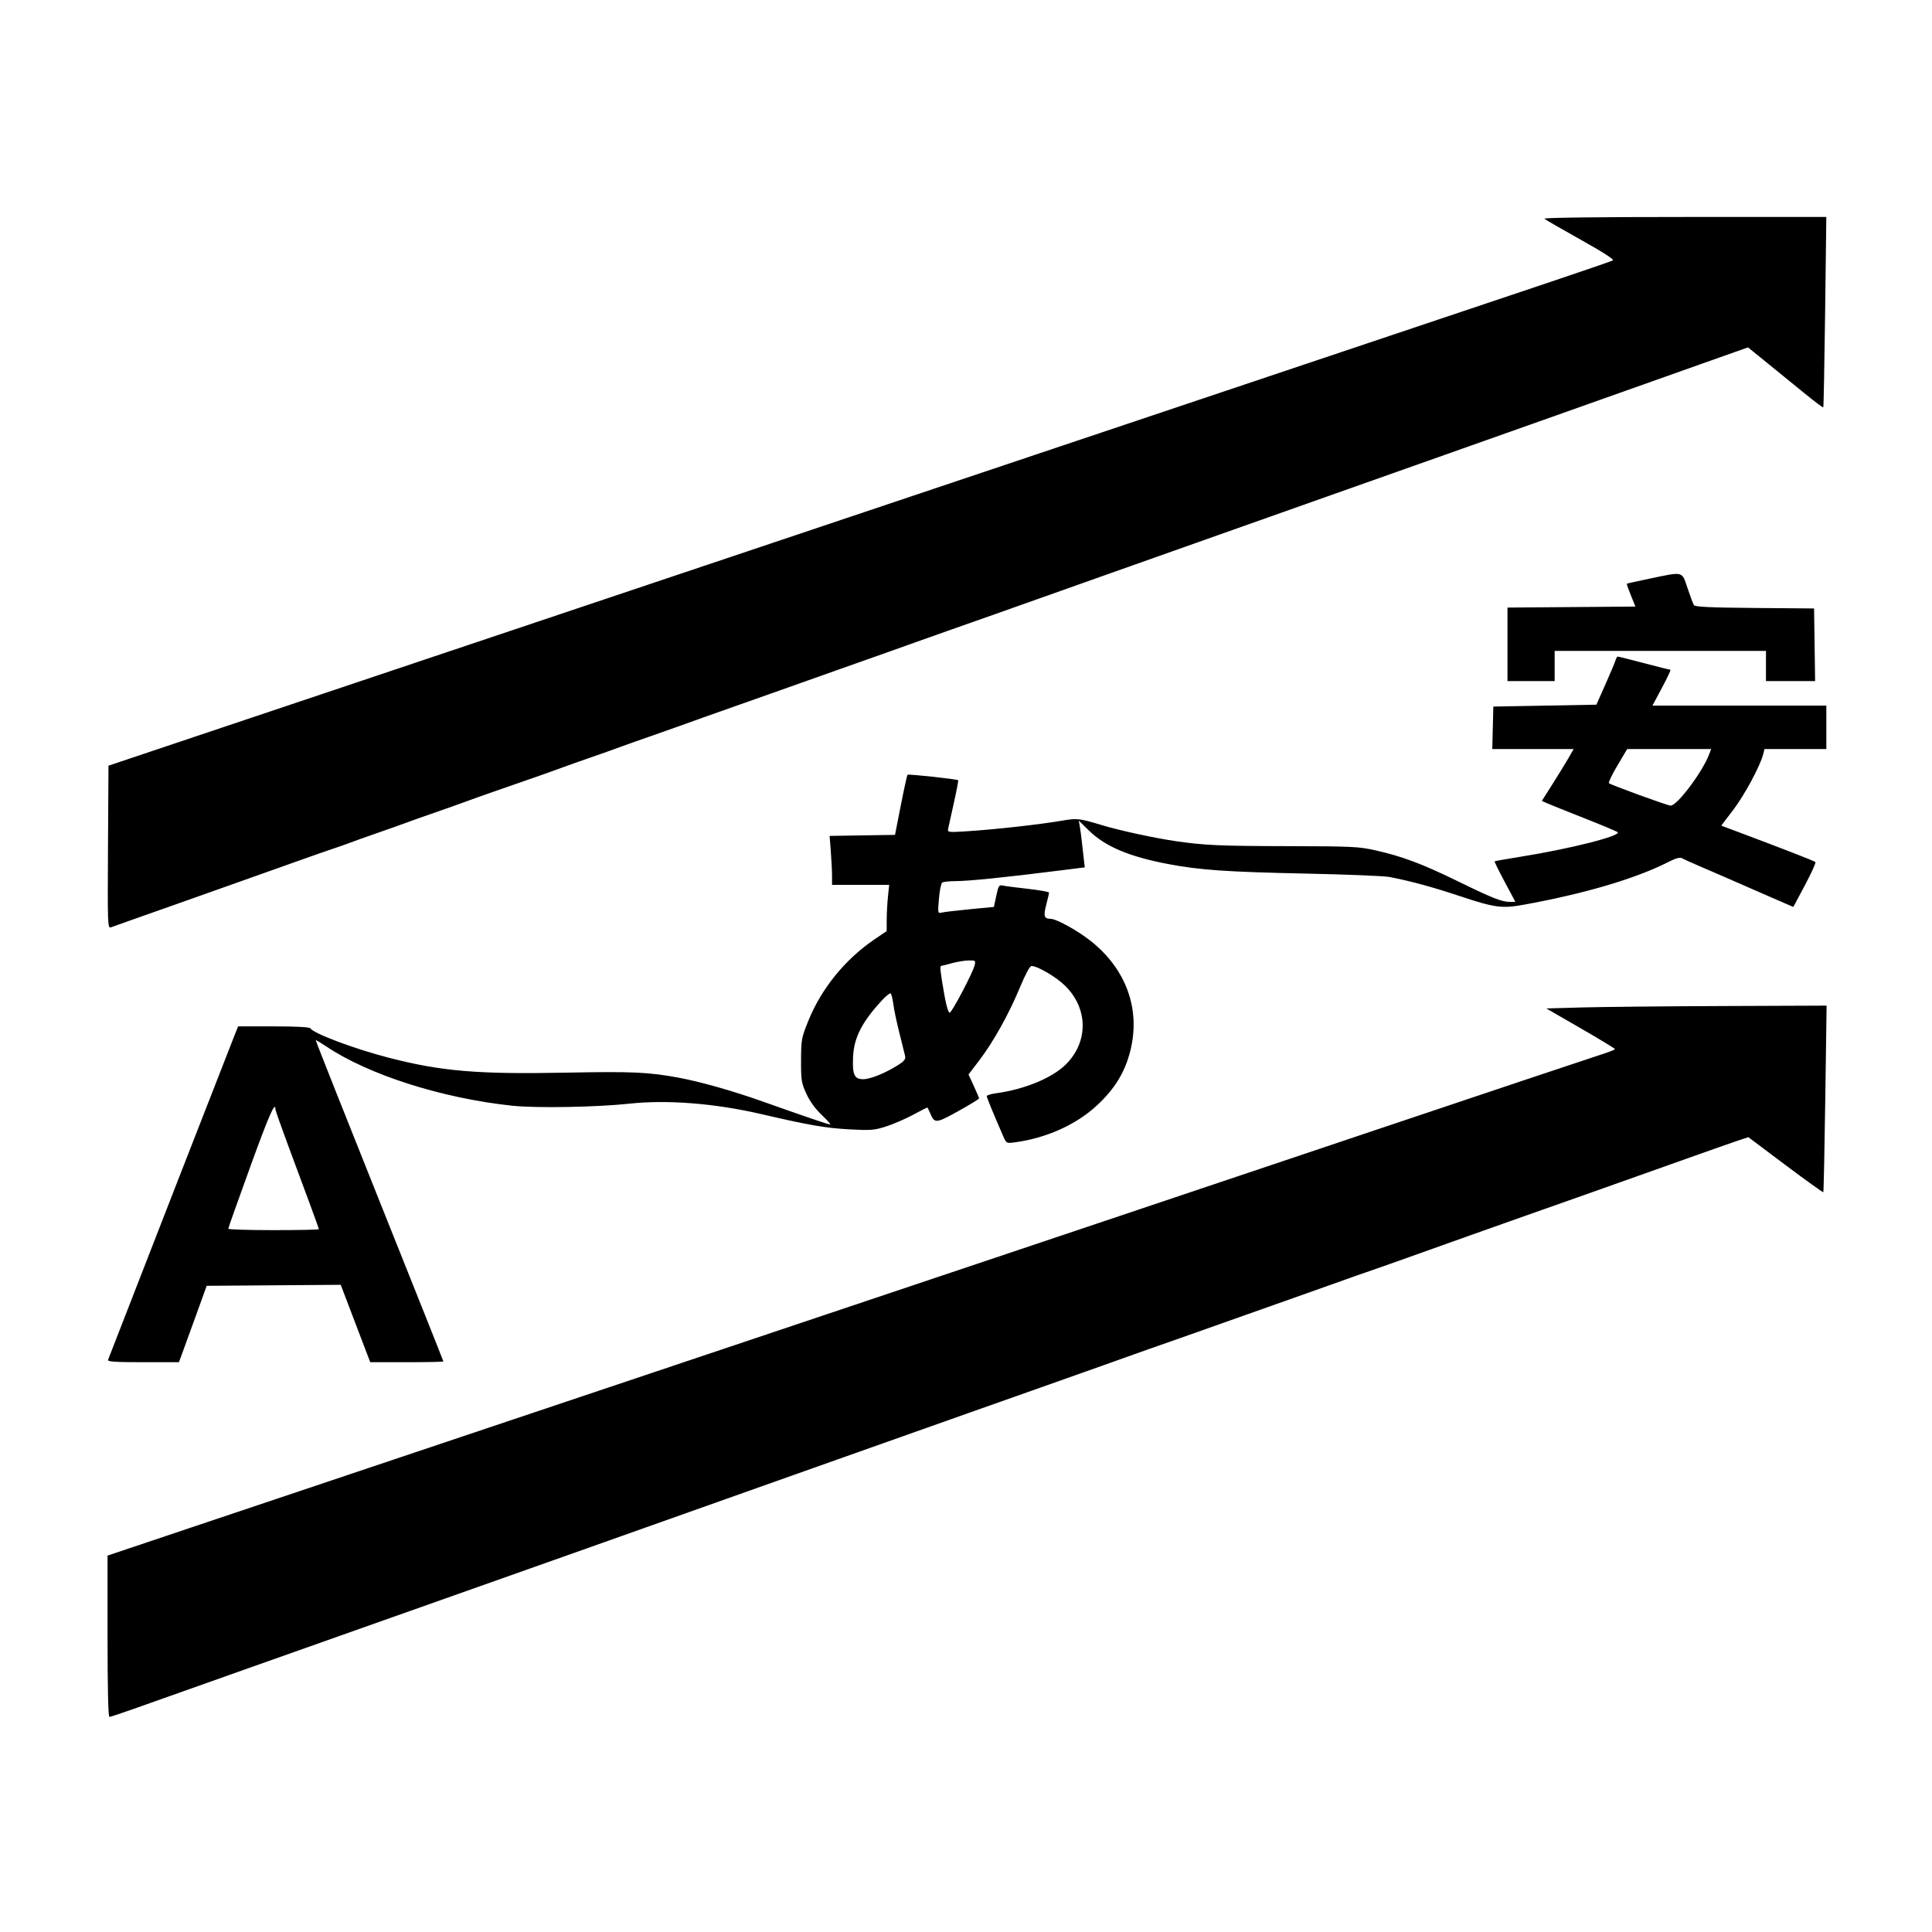
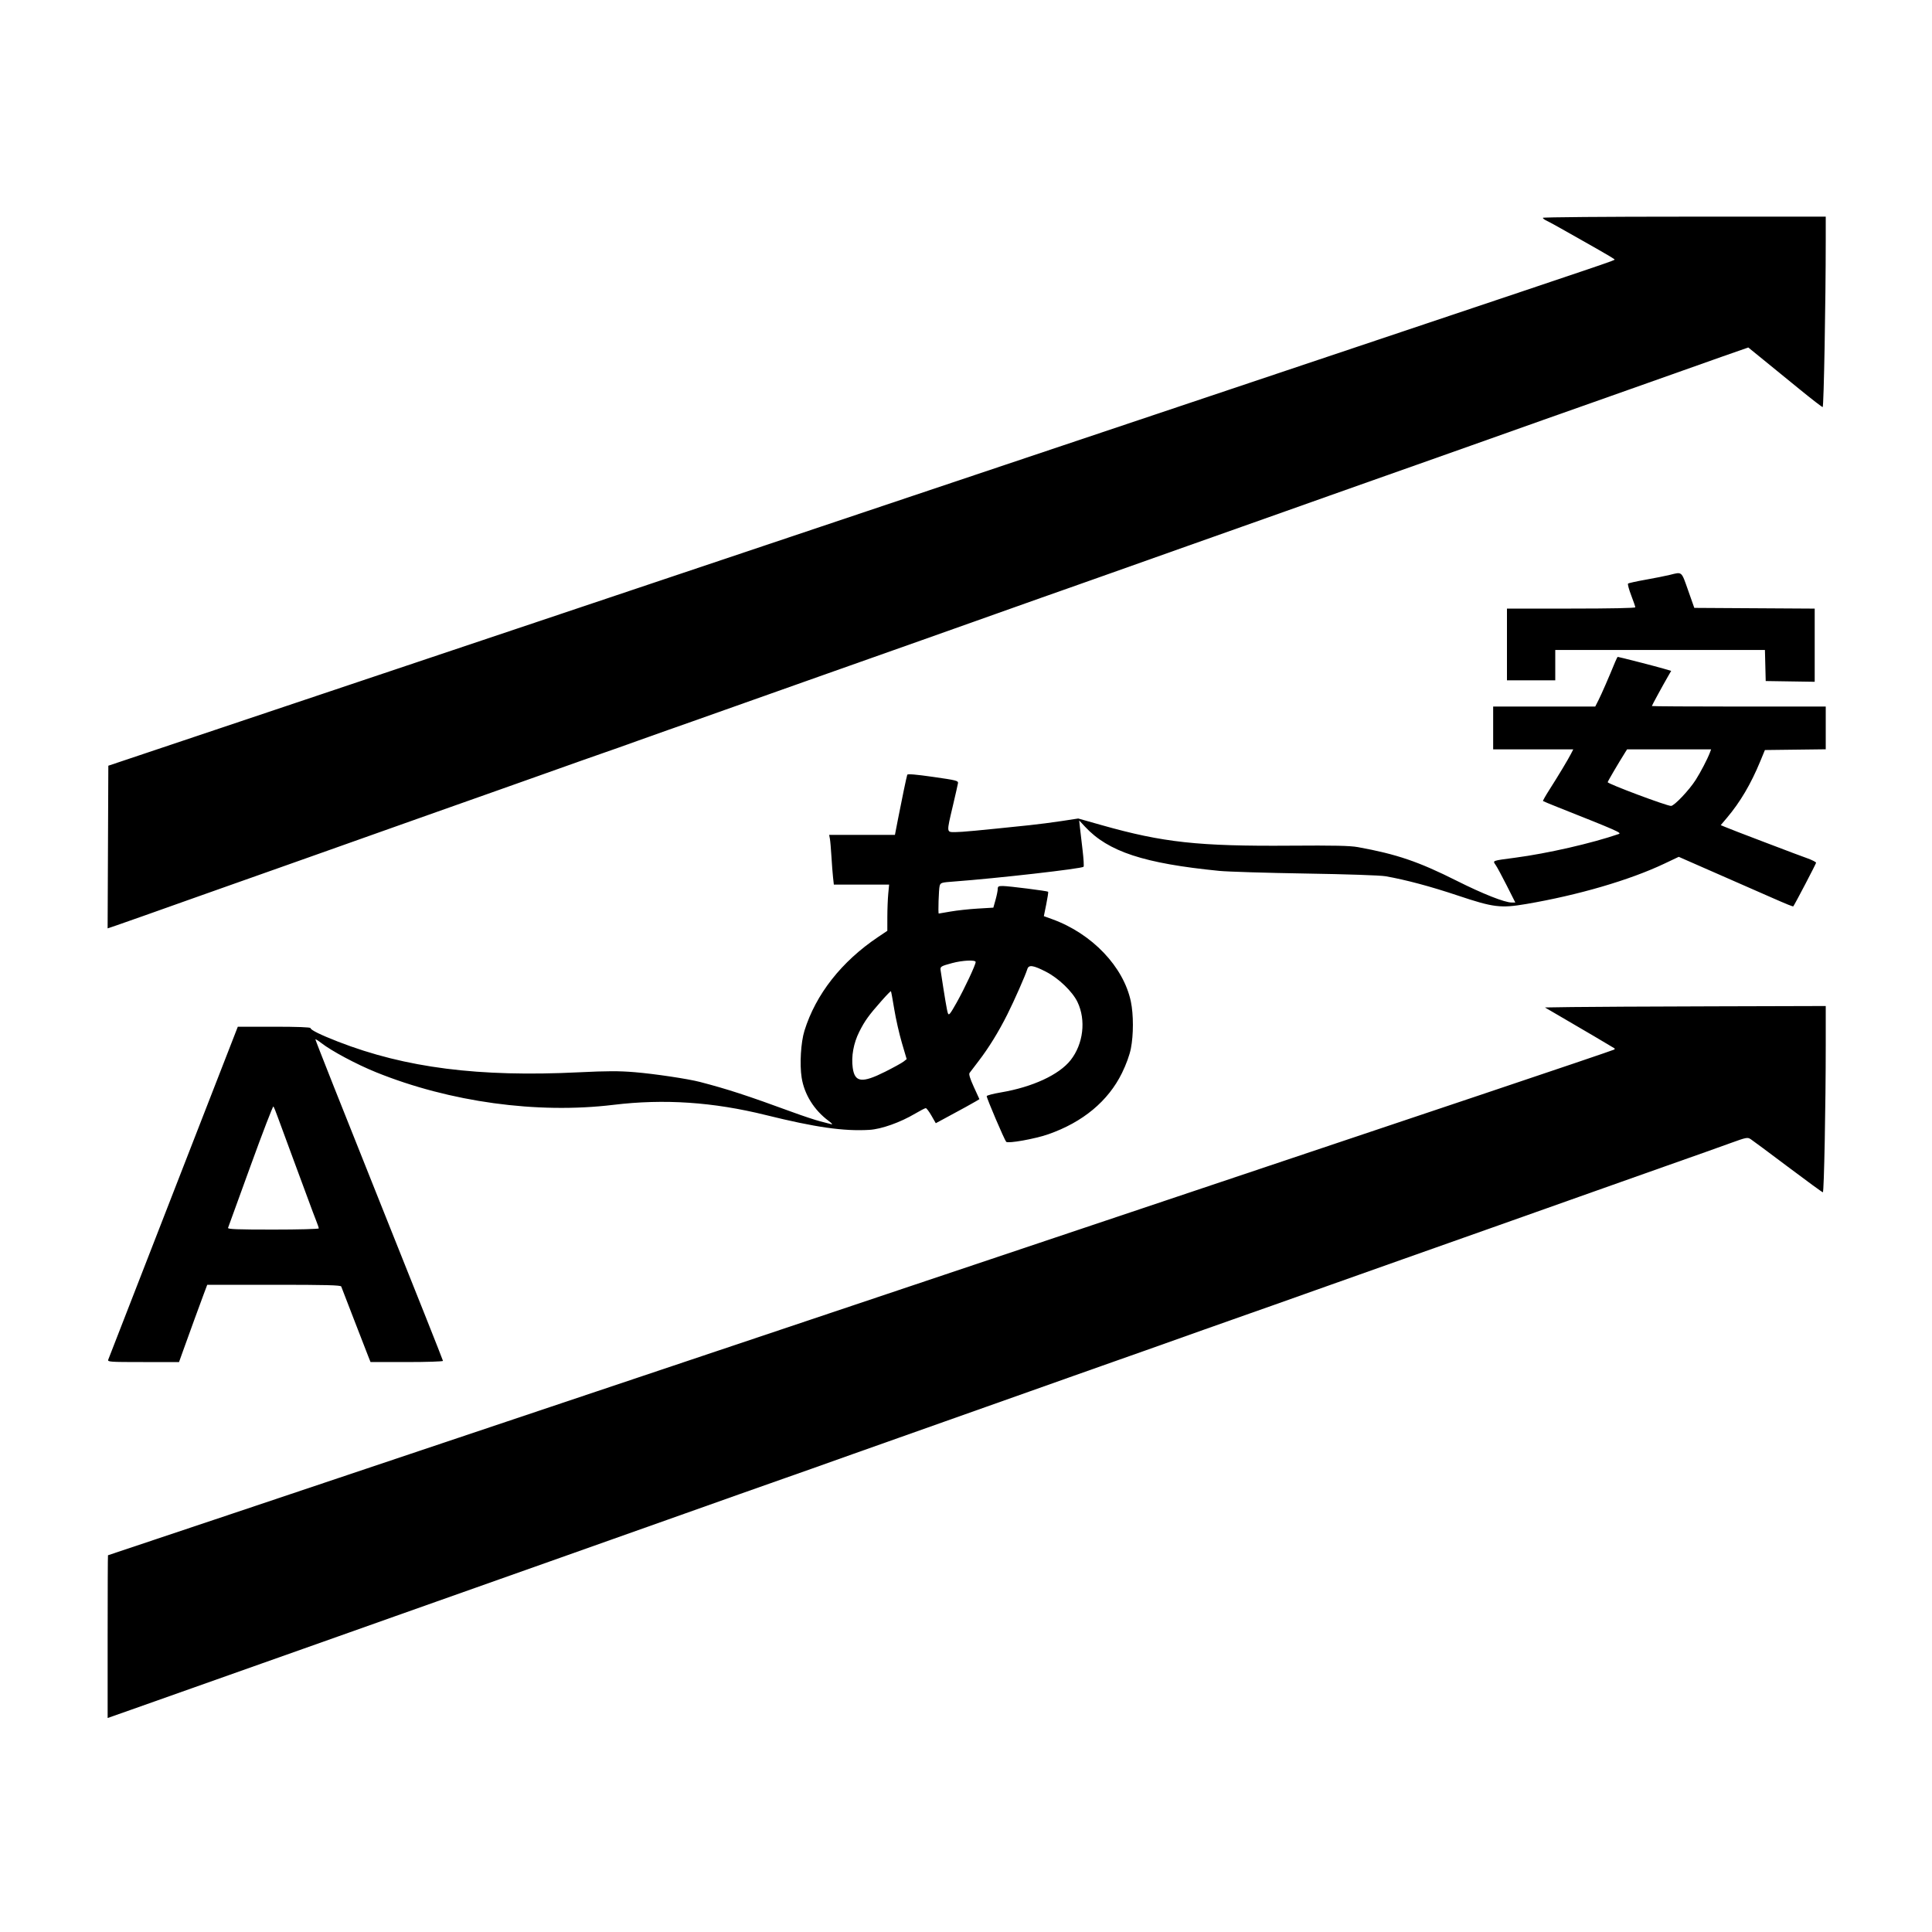
<svg viewBox="0 0 24 24" fill="currentColor" aria-hidden="true">
-   <g transform="scale(0.0234375)">
-     <path d="M 818.550 115.915 C 819.072 116.419, 827.755 121.439, 837.844 127.073 C 849.645 133.661, 855.709 137.572, 854.844 138.037 C 854.105 138.434, 838.425 143.823, 820 150.011 C 786.429 161.287, 574.407 232.417, 519 250.991 C 502.775 256.430, 437.300 278.400, 373.500 299.813 C 309.700 321.225, 226.225 349.232, 188 362.049 C 149.775 374.867, 104.775 389.961, 88 395.591 L 57.500 405.829 57.239 449.025 C 56.992 489.922, 57.072 492.185, 58.739 491.523 C 59.708 491.139, 64.775 489.331, 70 487.505 C 75.225 485.680, 86.475 481.711, 95 478.685 C 103.525 475.659, 117.589 470.670, 126.252 467.599 C 134.916 464.527, 149.091 459.488, 157.752 456.401 C 166.414 453.314, 175.300 450.210, 177.500 449.502 C 179.700 448.795, 183.300 447.522, 185.500 446.674 C 187.700 445.826, 194.225 443.499, 200 441.503 C 205.775 439.507, 212.750 437.031, 215.500 436 C 218.250 434.969, 225.225 432.494, 231 430.500 C 236.775 428.506, 243.750 426.031, 246.500 425 C 249.250 423.969, 256.113 421.522, 261.750 419.563 C 267.387 417.603, 276.613 414.397, 282.250 412.437 C 287.887 410.478, 294.750 408.031, 297.500 407 C 300.250 405.969, 307.225 403.494, 313 401.500 C 318.775 399.506, 325.750 397.031, 328.500 396 C 331.250 394.969, 338.225 392.494, 344 390.500 C 349.775 388.506, 356.750 386.045, 359.500 385.033 C 364.963 383.021, 372.761 380.252, 407.500 367.989 C 420.150 363.524, 437.475 357.386, 446 354.348 C 454.525 351.310, 466 347.246, 471.500 345.317 C 477 343.387, 483.750 340.980, 486.500 339.967 C 489.250 338.955, 496.225 336.480, 502 334.468 C 507.775 332.457, 519.361 328.375, 527.747 325.399 C 536.134 322.422, 549.971 317.514, 558.497 314.493 C 567.024 311.472, 580.862 306.563, 589.250 303.583 C 597.638 300.604, 623.175 291.558, 646 283.480 C 668.825 275.403, 694.250 266.400, 702.500 263.474 C 710.750 260.548, 739.325 250.438, 766 241.007 C 792.675 231.576, 821.250 221.456, 829.500 218.520 C 853.247 210.067, 873.543 202.863, 900.990 193.146 L 926.480 184.121 936.490 192.237 C 941.996 196.700, 950.894 203.942, 956.264 208.329 C 961.634 212.716, 966.184 216.124, 966.375 215.903 C 966.566 215.681, 967.007 192.887, 967.356 165.250 L 967.989 115 892.795 115 C 847.285 115, 817.975 115.361, 818.550 115.915 M 874.518 306.643 C 867.927 308.012, 862.415 309.252, 862.268 309.398 C 862.122 309.545, 863.085 312.328, 864.410 315.582 L 866.818 321.500 832.909 321.763 L 799 322.026 799 341.513 L 799 361 811.500 361 L 824 361 824 353 L 824 345 880 345 L 936 345 936 353 L 936 361 949.022 361 L 962.043 361 961.772 341.750 L 961.500 322.500 930.050 322.235 C 906.418 322.037, 898.405 321.664, 897.816 320.735 C 897.384 320.056, 895.862 316.012, 894.434 311.750 C 891.368 302.605, 892.530 302.903, 874.518 306.643 M 856.353 349.750 C 856.100 350.712, 853.693 356.450, 851.004 362.500 L 846.115 373.500 818.807 374 L 791.500 374.500 791.217 385.750 L 790.934 397 812.509 397 L 834.084 397 831.353 401.750 C 829.850 404.363, 826.052 410.550, 822.912 415.500 L 817.203 424.500 819.851 425.687 C 821.308 426.339, 830.150 429.891, 839.500 433.581 C 848.850 437.270, 856.892 440.638, 857.372 441.066 C 859.509 442.973, 832.254 449.875, 806 454.074 C 798.575 455.262, 792.356 456.363, 792.180 456.520 C 792.004 456.678, 794.406 461.575, 797.518 467.404 L 803.177 478 800.214 478 C 795.903 478, 791.174 476.122, 772.427 466.964 C 753.783 457.857, 743.177 453.882, 729.013 450.692 C 720.263 448.722, 716.534 448.544, 682.500 448.477 C 646.735 448.406, 638.444 448.041, 623.500 445.881 C 612.155 444.241, 593.695 440.258, 584.270 437.416 C 572.252 433.792, 570.891 433.622, 563.751 434.838 C 550.905 437.027, 528.032 439.587, 512.311 440.596 C 502.699 441.212, 502.144 441.143, 502.508 439.374 C 502.720 438.344, 504.085 432.180, 505.541 425.677 C 506.996 419.174, 508.032 413.715, 507.844 413.546 C 507.167 412.940, 481.504 410.163, 481.023 410.644 C 480.753 410.914, 479.147 418.192, 477.454 426.817 L 474.376 442.500 457.042 442.774 L 439.707 443.048 440.348 451.274 C 440.700 455.798, 440.991 461.637, 440.994 464.250 L 441 469 456.142 469 L 471.285 469 470.642 475.147 C 470.289 478.527, 469.989 484.040, 469.976 487.397 L 469.952 493.500 463.334 498 C 447.925 508.477, 435.310 524.027, 428.451 541 C 424.786 550.068, 424.610 551.022, 424.573 562 C 424.538 572.574, 424.765 574.001, 427.392 579.722 C 429.224 583.714, 432.154 587.747, 435.564 590.972 C 438.488 593.738, 440.490 596, 440.014 596 C 439.021 596, 426.384 591.698, 403.844 583.685 C 388.334 578.171, 371.078 573.295, 359.500 571.155 C 343.725 568.240, 334.901 567.846, 300.500 568.521 C 252.991 569.453, 233.900 567.839, 205.616 560.499 C 187.636 555.834, 166.219 547.782, 164.533 545.053 C 164.114 544.376, 157.161 544, 145.050 544 L 126.217 544 124.504 548.250 C 121.968 554.544, 67.441 694.440, 57.269 720.750 C 56.893 721.723, 61 722, 75.810 722 L 94.835 722 96.410 717.750 C 97.277 715.413, 100.588 706.300, 103.768 697.500 L 109.550 681.500 145.070 681.238 L 180.590 680.975 188.410 701.488 L 196.231 722 215.616 722 C 226.277 722, 235 721.811, 235 721.581 C 235 721.350, 219.721 683.004, 201.047 636.367 C 182.373 589.730, 167.210 551.457, 167.352 551.315 C 167.494 551.173, 169.932 552.620, 172.770 554.531 C 195.254 569.672, 234.388 582.153, 271.652 586.066 C 284.339 587.399, 316.422 586.832, 333.500 584.974 C 353.636 582.782, 378.957 584.794, 403.714 590.550 C 428.426 596.297, 437.690 597.906, 449.872 598.568 C 461.505 599.201, 463.361 599.059, 469.606 597.060 C 473.398 595.847, 479.797 593.087, 483.827 590.927 C 487.857 588.767, 491.289 587, 491.455 587 C 491.622 587, 492.310 588.335, 492.986 589.967 C 495.310 595.576, 495.952 595.532, 507.894 588.925 C 514.002 585.546, 518.966 582.493, 518.923 582.141 C 518.881 581.788, 517.607 578.801, 516.092 575.502 L 513.338 569.503 519.048 562.002 C 526.568 552.123, 534.742 537.457, 540.568 523.388 C 543.451 516.425, 545.836 512, 546.705 512 C 549.934 512, 559.839 517.828, 564.596 522.527 C 576.765 534.549, 576.939 552.156, 565.007 564.088 C 557.772 571.323, 543.032 577.413, 527.750 579.480 C 525.138 579.833, 523 580.505, 523 580.973 C 523 581.718, 526.600 590.476, 531.759 602.280 C 533.395 606.023, 533.457 606.055, 537.956 605.449 C 554.715 603.193, 570.534 596.048, 581.556 585.754 C 590.934 576.996, 596.247 568.275, 599.084 556.981 C 604.608 534.989, 597 513.789, 578.210 498.817 C 571.197 493.229, 559.954 487.023, 556.772 486.985 C 553.408 486.944, 552.971 485.530, 554.504 479.645 C 555.327 476.487, 556 473.552, 556 473.124 C 556 472.696, 550.938 471.782, 544.750 471.094 C 538.563 470.406, 532.556 469.621, 531.402 469.351 C 529.546 468.916, 529.158 469.544, 528.048 474.775 L 526.792 480.691 514.146 481.903 C 507.191 482.570, 500.489 483.363, 499.254 483.665 C 497.030 484.209, 497.014 484.137, 497.656 476.357 C 498.012 472.036, 498.798 468.169, 499.402 467.765 C 500.006 467.361, 503.123 467.024, 506.330 467.015 C 513.497 466.996, 532.734 465.040, 561.739 461.380 L 574.977 459.710 574.526 456.105 C 574.278 454.122, 573.818 450.025, 573.503 447 C 573.188 443.975, 572.669 440.025, 572.349 438.223 L 571.767 434.946 577.190 440.241 C 585.833 448.678, 598.450 454.018, 619 457.934 C 635.859 461.147, 650.031 462.133, 692 463.013 C 713.725 463.468, 733.750 464.283, 736.500 464.822 C 747.986 467.076, 759.369 470.169, 773.500 474.876 C 792.180 481.098, 796.015 481.625, 807.500 479.546 C 839.570 473.741, 866.567 465.800, 883.789 457.106 C 888.521 454.718, 890.405 454.217, 891.745 454.990 C 892.710 455.547, 897.325 457.628, 902 459.614 C 906.675 461.600, 911.850 463.833, 913.500 464.576 C 915.150 465.319, 924.150 469.252, 933.500 473.317 L 950.500 480.707 956.690 469.104 C 960.094 462.722, 962.569 457.225, 962.190 456.890 C 961.534 456.309, 944.366 449.621, 922.395 441.388 L 912.291 437.601 918.636 429.285 C 924.606 421.460, 932.999 405.863, 934.529 399.750 L 935.217 397 951.608 397 L 968 397 968 385.500 L 968 374 921.911 374 L 875.822 374 880.898 364.500 C 883.689 359.275, 885.695 355, 885.355 355 C 885.015 355, 878.749 353.425, 871.431 351.500 C 864.113 349.575, 857.831 348, 857.469 348 C 857.108 348, 856.606 348.788, 856.353 349.750 M 857.260 405.733 C 854.403 410.536, 852.388 414.756, 852.783 415.110 C 853.837 416.058, 883.914 427, 885.464 427 C 888.972 427, 902.363 409.155, 905.913 399.750 L 906.950 397 884.703 397 L 862.455 397 857.260 405.733 M 504.500 510.523 C 501.750 511.287, 499.191 511.932, 498.813 511.956 C 498.023 512.007, 498.477 515.899, 500.717 528.282 C 501.681 533.609, 502.738 536.926, 503.403 536.712 C 504.715 536.290, 515.558 515.676, 516.533 511.750 C 517.192 509.100, 517.077 509.002, 513.358 509.067 C 511.236 509.105, 507.250 509.760, 504.500 510.523 M 467.388 530.276 C 456.790 541.789, 452.627 549.946, 452.154 560.128 C 451.713 569.607, 452.792 572, 457.507 572 C 461.284 572, 469.160 568.818, 475.877 564.578 C 479.291 562.423, 480.102 561.388, 479.723 559.673 C 479.458 558.478, 478.097 553, 476.698 547.500 C 475.300 542, 473.853 535.138, 473.484 532.251 C 473.115 529.364, 472.467 526.789, 472.044 526.527 C 471.622 526.266, 469.526 527.953, 467.388 530.276 M 838.543 533.967 L 819.585 534.500 837.776 545 C 847.780 550.775, 855.974 555.753, 855.983 556.062 C 855.992 556.372, 852.288 557.795, 847.750 559.226 C 843.212 560.656, 788.425 578.988, 726 599.963 C 663.575 620.937, 593.150 644.591, 569.500 652.527 C 429.882 699.374, 389.266 713, 272 752.336 C 200.775 776.228, 123.264 802.238, 99.752 810.138 L 57.005 824.500 57.002 867.250 C 57.001 894.638, 57.354 910, 57.985 910 C 58.526 910, 65.164 907.786, 72.735 905.080 C 80.306 902.374, 108.325 892.435, 135 882.993 C 161.675 873.551, 190.250 863.436, 198.500 860.516 C 206.750 857.596, 232.175 848.597, 255 840.520 C 277.825 832.442, 303.362 823.396, 311.750 820.417 C 320.137 817.437, 333.976 812.528, 342.503 809.507 C 367.437 800.672, 387.920 793.400, 404.253 787.585 C 412.639 784.599, 430.525 778.259, 444 773.495 C 467.113 765.324, 475.598 762.317, 514.500 748.513 C 523.300 745.390, 537.925 740.223, 547 737.030 C 556.075 733.837, 566.200 730.251, 569.500 729.060 C 572.800 727.870, 579.775 725.398, 585 723.566 C 590.225 721.735, 597.200 719.248, 600.500 718.040 C 603.800 716.832, 607.625 715.472, 609 715.016 C 611.535 714.177, 632.394 706.815, 661.500 696.487 C 670.300 693.365, 684.250 688.427, 692.500 685.514 C 700.750 682.602, 710.200 679.239, 713.500 678.041 C 716.800 676.843, 721.300 675.266, 723.500 674.537 C 727.412 673.241, 736.379 670.058, 780 654.486 C 791.825 650.264, 805.775 645.318, 811 643.494 C 816.225 641.671, 827.475 637.704, 836 634.681 C 844.525 631.657, 858.475 626.710, 867 623.687 C 875.525 620.664, 889.700 615.625, 898.500 612.491 C 907.300 609.356, 917.231 605.873, 920.569 604.750 L 926.638 602.710 946.344 617.497 C 957.182 625.630, 966.204 632.107, 966.393 631.892 C 966.582 631.676, 967.053 609.337, 967.439 582.250 L 968.142 533 912.821 533.217 C 882.394 533.336, 848.969 533.673, 838.543 533.967 M 132.678 618.304 C 126.248 636.012, 120.991 650.837, 120.994 651.250 C 120.997 651.663, 131.800 652, 145 652 C 158.200 652, 169 651.776, 169 651.503 C 169 651.229, 166.789 645.042, 164.086 637.753 C 161.383 630.464, 156.208 616.512, 152.586 606.750 C 148.964 596.987, 146 588.576, 146 588.059 C 146 583.234, 142.648 590.843, 132.678 618.304" stroke="none" fill="currentColor" fill-rule="evenodd" />
+   <g transform="scale(0.01714286)">
+     <path d="M 1118 157.839 C 1118 158.301, 1119.222 159.236, 1120.716 159.916 C 1122.210 160.597, 1127.947 163.731, 1133.466 166.881 C 1138.985 170.031, 1149.461 175.958, 1156.747 180.054 C 1164.032 184.149, 1169.995 187.750, 1169.997 188.055 C 1170.001 188.728, 1169.913 188.758, 1015.500 240.537 C 947.300 263.407, 861.350 292.235, 824.500 304.601 C 787.650 316.966, 739.500 333.113, 717.500 340.483 C 695.500 347.853, 630.475 369.671, 573 388.968 C 515.525 408.265, 441.050 433.258, 407.500 444.509 C 373.950 455.759, 299.475 480.742, 242 500.026 C 184.525 519.309, 124.225 539.537, 108 544.975 L 78.500 554.863 78.242 613.797 L 77.984 672.732 84.742 670.452 C 88.459 669.198, 97.350 666.074, 104.500 663.509 C 111.650 660.944, 125.825 655.909, 136 652.320 C 146.175 648.730, 159.900 643.867, 166.500 641.513 C 173.100 639.159, 187.500 634.066, 198.500 630.196 C 209.500 626.326, 224.350 621.066, 231.500 618.506 C 238.650 615.946, 252.600 610.995, 262.500 607.503 C 272.400 604.011, 286.350 599.061, 293.500 596.502 C 300.650 593.944, 310.775 590.354, 316 588.525 C 329.296 583.869, 340.187 580.018, 357 574.027 C 364.975 571.185, 379.600 565.998, 389.500 562.500 C 399.400 559.002, 413.350 554.045, 420.500 551.483 C 427.650 548.921, 435.975 546.001, 439 544.993 C 442.025 543.986, 452.150 540.397, 461.500 537.017 C 470.850 533.637, 480.975 530.036, 484 529.015 C 487.025 527.994, 495.350 525.061, 502.500 522.499 C 509.650 519.936, 519.775 516.345, 525 514.519 C 535.361 510.898, 544.794 507.554, 564 500.696 C 570.875 498.241, 585.725 492.978, 597 489 C 608.275 485.022, 623.125 479.770, 630 477.328 C 644.602 472.142, 654.655 468.584, 668.500 463.706 C 674 461.767, 684.125 458.174, 691 455.720 C 697.875 453.266, 711.825 448.315, 722 444.717 C 732.175 441.119, 747.025 435.843, 755 432.994 C 762.975 430.145, 771.300 427.213, 773.500 426.479 C 775.700 425.745, 789.650 420.810, 804.500 415.514 C 819.350 410.218, 844.325 401.354, 860 395.817 C 875.675 390.280, 893.900 383.828, 900.500 381.478 C 907.100 379.129, 920.825 374.266, 931 370.671 C 941.175 367.076, 955.350 362.045, 962.500 359.490 C 969.650 356.936, 983.825 351.914, 994 348.331 C 1004.175 344.748, 1018.575 339.660, 1026 337.024 C 1033.425 334.388, 1051.650 327.935, 1066.500 322.684 C 1081.350 317.433, 1105.650 308.805, 1120.500 303.510 C 1135.350 298.215, 1149.975 293.052, 1153 292.037 C 1156.025 291.022, 1174.475 284.491, 1194 277.525 C 1213.525 270.559, 1237.909 261.921, 1248.186 258.330 L 1266.873 251.801 1277.686 260.595 C 1283.634 265.431, 1295.563 275.151, 1304.195 282.194 C 1312.828 289.237, 1320.292 295, 1320.782 295 C 1321.588 295, 1322.996 218.279, 1322.999 174.250 L 1323 157 1220.500 157 C 1164.125 157, 1118 157.378, 1118 157.839 M 1210 416.585 C 1206.975 417.335, 1199.100 418.906, 1192.500 420.077 C 1185.900 421.247, 1180.166 422.515, 1179.758 422.895 C 1179.349 423.274, 1180.362 427.082, 1182.008 431.356 C 1183.653 435.630, 1185 439.549, 1185 440.064 C 1185 440.632, 1166.725 441, 1138.500 441 L 1092 441 1092 467 L 1092 493 1109.500 493 L 1127 493 1127 482 L 1127 471 1202.967 471 L 1278.934 471 1279.217 482.250 L 1279.500 493.500 1297.250 493.773 L 1315 494.046 1315 467.534 L 1315 441.021 1271.378 440.761 L 1227.756 440.500 1223.259 427.750 C 1218.307 413.705, 1219.059 414.339, 1210 416.585 M 1170.364 479.750 C 1165.871 490.733, 1160.499 503.053, 1158.373 507.250 L 1155.966 512 1118.983 512 L 1082 512 1082 527.500 L 1082 543 1111.026 543 L 1140.051 543 1138.393 546.250 C 1136.275 550.399, 1129.126 562.288, 1122.732 572.293 C 1119.993 576.579, 1117.921 580.251, 1118.126 580.454 C 1118.332 580.656, 1123.225 582.696, 1129 584.986 C 1171.975 602.029, 1175.398 603.537, 1173 604.362 C 1153.354 611.118, 1121.474 618.410, 1098 621.517 C 1080.873 623.784, 1081.542 623.533, 1083.826 626.823 C 1084.849 628.295, 1088.469 635.013, 1091.872 641.750 L 1098.058 654 1095.398 654 C 1090.338 654, 1074.424 647.702, 1055.641 638.267 C 1027.962 624.362, 1012.081 618.952, 984 613.860 C 978.261 612.819, 966.757 612.572, 935 612.807 C 868.433 613.299, 842.791 610.511, 798.404 597.956 L 781.307 593.121 769.404 594.943 C 762.857 595.945, 752.325 597.305, 746 597.966 C 708.467 601.887, 696.947 602.962, 692.250 602.980 C 685.767 603.005, 685.828 603.650, 690.439 584.090 C 692.330 576.065, 694.017 568.620, 694.189 567.544 C 694.476 565.739, 693.081 565.384, 676.153 562.964 C 663.612 561.171, 657.688 560.682, 657.433 561.420 C 656.906 562.941, 653.477 579.343, 650.779 593.248 L 648.500 604.996 624.671 604.998 L 600.841 605 601.362 607.750 C 601.649 609.263, 602.151 615, 602.478 620.500 C 602.805 626, 603.333 632.862, 603.651 635.750 L 604.230 641 624.260 641 L 644.289 641 643.652 647.750 C 643.301 651.462, 643.009 659, 643.002 664.500 L 642.990 674.500 636.284 679 C 609.793 696.775, 591.137 720.521, 582.934 746.906 C 580.338 755.257, 579.381 771.159, 580.893 780.817 C 582.807 793.037, 589.920 804.450, 600.500 812.273 C 602.700 813.900, 603.600 814.978, 602.500 814.668 C 601.400 814.359, 597.741 813.408, 594.370 812.556 C 590.998 811.704, 581.998 808.721, 574.370 805.927 C 541.251 793.795, 527.307 789.247, 507.142 783.999 C 498.574 781.769, 474.252 778.134, 460 776.953 C 448.551 776.005, 440.028 776.020, 419.500 777.028 C 346.957 780.589, 293.877 773.841, 245 754.843 C 232.305 749.909, 225 746.308, 225 744.983 C 225 744.364, 215.254 744, 198.664 744 L 172.328 744 125.711 863.750 C 100.071 929.612, 78.799 984.288, 78.440 985.250 C 77.828 986.889, 79.440 987, 103.759 987 L 129.732 987 132.509 979.250 C 137.196 966.172, 144.965 944.860, 147.637 937.750 L 150.175 931 198.480 931 C 236.200 931, 246.892 931.274, 247.271 932.250 C 247.538 932.938, 251.663 943.625, 256.439 956 C 261.215 968.375, 265.882 980.411, 266.811 982.746 L 268.500 986.993 294.750 986.996 C 309.188 986.998, 321 986.611, 321 986.136 C 321 985.661, 300.116 933.124, 274.590 869.386 C 249.065 805.649, 228.344 753.333, 228.544 753.129 C 228.744 752.926, 230.616 754.093, 232.704 755.724 C 240.169 761.554, 258.321 771.253, 272.500 776.988 C 325.967 798.613, 389.205 807.298, 444.500 800.611 C 481.230 796.168, 516.779 798.552, 555 808.020 C 590.992 816.935, 611.375 819.849, 630 818.742 C 638.684 818.225, 652.326 813.377, 663.175 806.953 C 666.846 804.779, 670.300 803, 670.851 803 C 671.402 803, 673.259 805.457, 674.977 808.460 L 678.101 813.921 683.801 810.854 C 697.344 803.565, 704.672 799.547, 707.111 798.071 L 709.722 796.491 705.676 787.650 C 702.929 781.646, 701.931 778.394, 702.565 777.515 C 703.079 776.803, 706.041 772.908, 709.147 768.860 C 716.528 759.240, 723.585 747.784, 729.982 735.035 C 734.999 725.038, 743.035 706.817, 744.442 702.250 C 745.461 698.940, 748.655 699.390, 757.946 704.154 C 767.075 708.834, 777.141 718.504, 780.787 726.094 C 787.075 739.185, 785.036 756.490, 775.827 768.194 C 767.470 778.816, 748.251 787.714, 725.250 791.611 C 719.612 792.567, 715 793.784, 715 794.316 C 715 795.919, 727.744 825.768, 729.118 827.386 C 730.333 828.815, 749.992 825.297, 759.658 821.920 C 784.680 813.178, 803.055 797.891, 813.049 777.500 C 816.084 771.308, 818.531 764.565, 819.475 759.792 C 821.425 749.937, 821.425 735.170, 819.475 725.815 C 814.205 700.525, 791.282 676.506, 762.456 666.070 L 756.412 663.882 758.164 655.232 C 759.127 650.474, 759.741 646.408, 759.528 646.195 C 758.948 645.615, 731.070 642.078, 726.750 642.036 C 723.550 642.005, 723 642.320, 723 644.184 C 723 645.386, 722.284 648.922, 721.408 652.043 L 719.816 657.718 708.459 658.396 C 702.213 658.770, 693.367 659.733, 688.801 660.536 C 684.236 661.340, 680.388 661.998, 680.250 661.999 C 679.684 662.002, 680.253 644.307, 680.893 642 C 681.554 639.616, 682.048 639.466, 691.543 638.763 C 722.463 636.473, 783.599 629.514, 785.176 628.104 C 785.549 627.772, 785.232 622.325, 784.474 616 C 783.715 609.675, 782.849 602.250, 782.550 599.500 L 782.005 594.500 786.252 599.067 C 803.078 617.157, 828.918 625.662, 883.500 631.075 C 889.550 631.675, 917.675 632.538, 946 632.992 C 975.989 633.472, 1000.215 634.293, 1004 634.955 C 1018.569 637.505, 1036.629 642.330, 1056.500 648.980 C 1082.228 657.590, 1087.433 658.231, 1105.994 655.071 C 1143.569 648.675, 1180.816 637.796, 1205.996 625.862 L 1216.491 620.888 1221.496 623.099 C 1227.406 625.709, 1235.328 629.184, 1259 639.548 C 1268.625 643.762, 1279.875 648.698, 1284 650.517 C 1294.453 655.127, 1299.275 657.071, 1299.494 656.763 C 1300.872 654.823, 1316 625.892, 1316 625.197 C 1316 624.673, 1313.188 623.225, 1309.750 621.979 C 1303.161 619.592, 1299.741 618.306, 1278 610.036 C 1261.292 603.681, 1254.451 601.036, 1250.201 599.289 L 1246.903 597.933 1251.320 592.716 C 1261.028 581.253, 1268.779 568.107, 1275.623 551.500 L 1278.919 543.500 1300.960 543.231 L 1323 542.962 1323 527.481 L 1323 512 1260 512 C 1225.350 512, 1197 511.830, 1197 511.622 C 1197 511.215, 1204.633 497.189, 1208.592 490.321 L 1211.001 486.142 1205.250 484.460 C 1199.670 482.827, 1173.068 476, 1172.286 476 C 1172.073 476, 1171.208 477.688, 1170.364 479.750 M 1177.634 545.250 C 1172.489 553.448, 1165.001 566.230, 1165.004 566.808 C 1165.010 568.003, 1207.705 584, 1210.888 584 C 1213.198 584, 1223.963 572.661, 1228.734 565.202 C 1232.276 559.664, 1237.222 550.176, 1238.990 545.527 L 1239.950 543 1209.498 543 L 1179.046 543 1177.634 545.250 M 689.919 697.897 C 681.684 700.120, 681.190 700.437, 681.614 703.226 C 684.695 723.499, 686.202 732.372, 686.869 734.175 C 687.573 736.079, 688.413 735.062, 693.264 726.433 C 698.955 716.311, 707 699.141, 707 697.118 C 707 695.422, 697.478 695.856, 689.919 697.897 M 638.822 725.209 C 629.378 735.917, 626.656 739.702, 622.628 747.725 C 618.500 755.946, 616.772 765.510, 617.919 773.790 C 619.391 784.417, 624.656 785.039, 641.500 776.575 C 647.550 773.535, 653.514 770.246, 654.753 769.267 L 657.006 767.487 653.523 755.649 C 651.607 749.139, 649.118 738.142, 647.992 731.211 C 646.865 724.281, 645.788 718.455, 645.598 718.265 C 645.408 718.075, 642.359 721.200, 638.822 725.209 M 1139 729.750 L 1119.501 730.045 1124 732.664 C 1146.542 745.785, 1169.322 759.180, 1169.917 759.662 C 1170.146 759.848, 1170.097 760.236, 1169.809 760.524 C 1169.521 760.813, 1126.358 775.446, 1073.892 793.044 C 904.438 849.880, 861.166 864.398, 764 897.012 C 711.475 914.642, 645.775 936.685, 618 945.996 C 590.225 955.307, 520.475 978.703, 463 997.987 C 405.525 1017.272, 335.775 1040.672, 308 1049.987 C 280.225 1059.303, 217.225 1080.442, 168.001 1096.962 C 118.777 1113.483, 78.389 1127, 78.251 1127 C 78.113 1127, 78 1153.535, 78 1185.966 L 78 1244.932 94.750 1239.037 C 115.738 1231.652, 173.386 1211.237, 190 1205.307 C 196.875 1202.854, 210.600 1197.995, 220.500 1194.510 C 230.400 1191.025, 245.025 1185.846, 253 1183 C 260.975 1180.154, 275.825 1174.886, 286 1171.293 C 296.175 1167.701, 309.900 1162.839, 316.500 1160.490 C 328.236 1156.313, 358.369 1145.645, 406.500 1128.624 C 419.700 1123.956, 436.350 1118.051, 443.500 1115.501 C 450.650 1112.950, 468.425 1106.650, 483 1101.500 C 497.575 1096.350, 521.650 1087.805, 536.500 1082.510 C 551.350 1077.215, 565.975 1072.055, 569 1071.043 C 572.025 1070.032, 580.350 1067.098, 587.500 1064.525 C 594.650 1061.951, 608.600 1056.987, 618.500 1053.493 C 628.400 1049.999, 643.025 1044.819, 651 1041.983 C 658.975 1039.146, 673.825 1033.886, 684 1030.293 C 694.175 1026.700, 707.900 1021.839, 714.500 1019.490 C 721.100 1017.142, 735.050 1012.199, 745.500 1008.507 C 755.950 1004.814, 770.125 999.787, 777 997.336 C 783.875 994.884, 793.775 991.380, 799 989.550 C 813.848 984.350, 842.998 974.018, 872.500 963.500 C 887.350 958.206, 901.975 953.038, 905 952.016 C 908.025 950.994, 916.125 948.140, 923 945.673 C 929.875 943.206, 943.825 938.251, 954 934.661 C 964.175 931.072, 978.350 926.045, 985.500 923.490 C 992.650 920.936, 1006.825 915.909, 1017 912.320 C 1027.175 908.731, 1041.575 903.637, 1049 901 C 1056.425 898.363, 1070.825 893.269, 1081 889.680 C 1091.175 886.091, 1105.350 881.064, 1112.500 878.510 C 1119.650 875.955, 1133.825 870.928, 1144 867.339 C 1154.175 863.749, 1167.900 858.886, 1174.500 856.532 C 1181.100 854.178, 1195.500 849.078, 1206.500 845.200 C 1236.720 834.545, 1240.484 833.208, 1253.857 828.376 C 1265.720 824.089, 1266.315 823.977, 1268.729 825.558 C 1270.112 826.464, 1282.251 835.484, 1295.704 845.603 C 1309.157 855.721, 1320.504 864, 1320.919 864 C 1321.766 864, 1323 800.723, 1323 757.336 L 1323 729 1240.750 729.227 C 1195.513 729.352, 1149.725 729.587, 1139 729.750 M 181.582 844.775 C 172.854 868.824, 165.505 889.063, 165.250 889.750 C 164.885 890.734, 171.827 891, 197.893 891 C 216.102 891, 231 890.610, 231 890.133 C 231 889.657, 230.119 887.069, 229.041 884.383 C 227.964 881.698, 225.527 875.225, 223.626 870 C 221.725 864.775, 216.550 850.792, 212.127 838.927 C 207.704 827.061, 202.893 814.011, 201.437 809.927 C 199.981 805.842, 198.488 802.174, 198.119 801.775 C 197.751 801.376, 190.309 820.726, 181.582 844.775" stroke="none" fill="currentColor" fill-rule="evenodd" />
  </g>
</svg>
